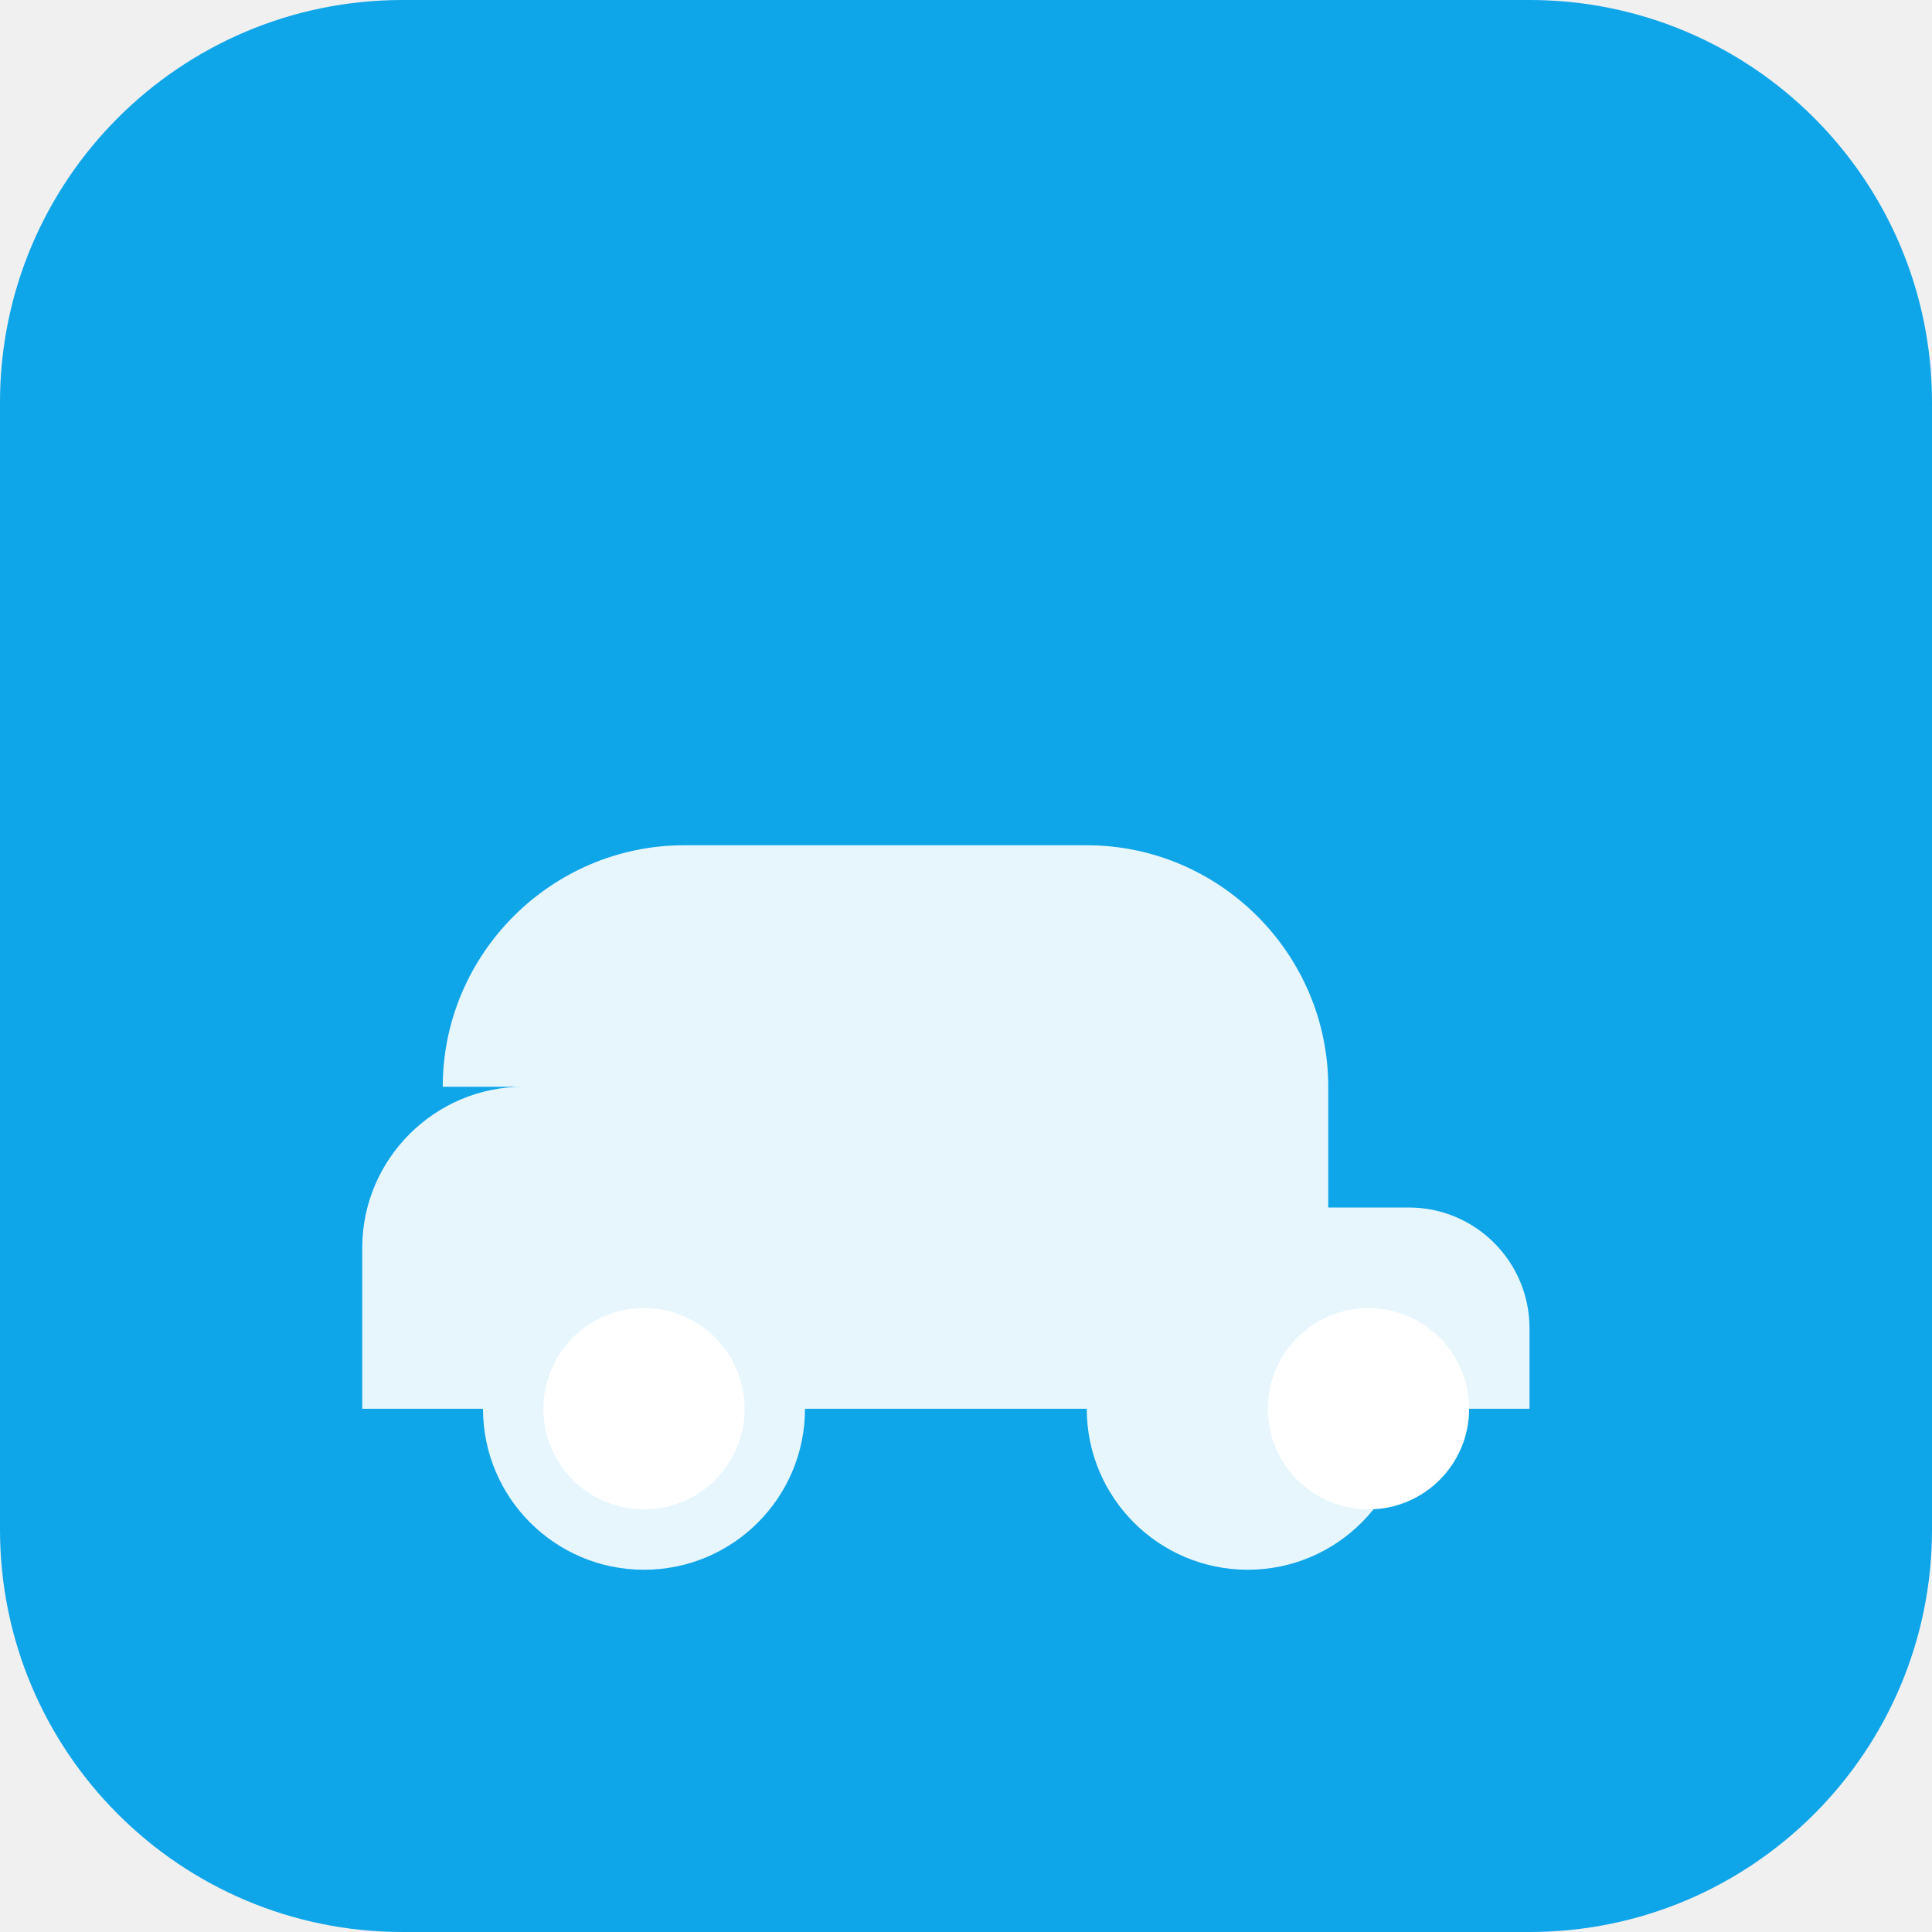
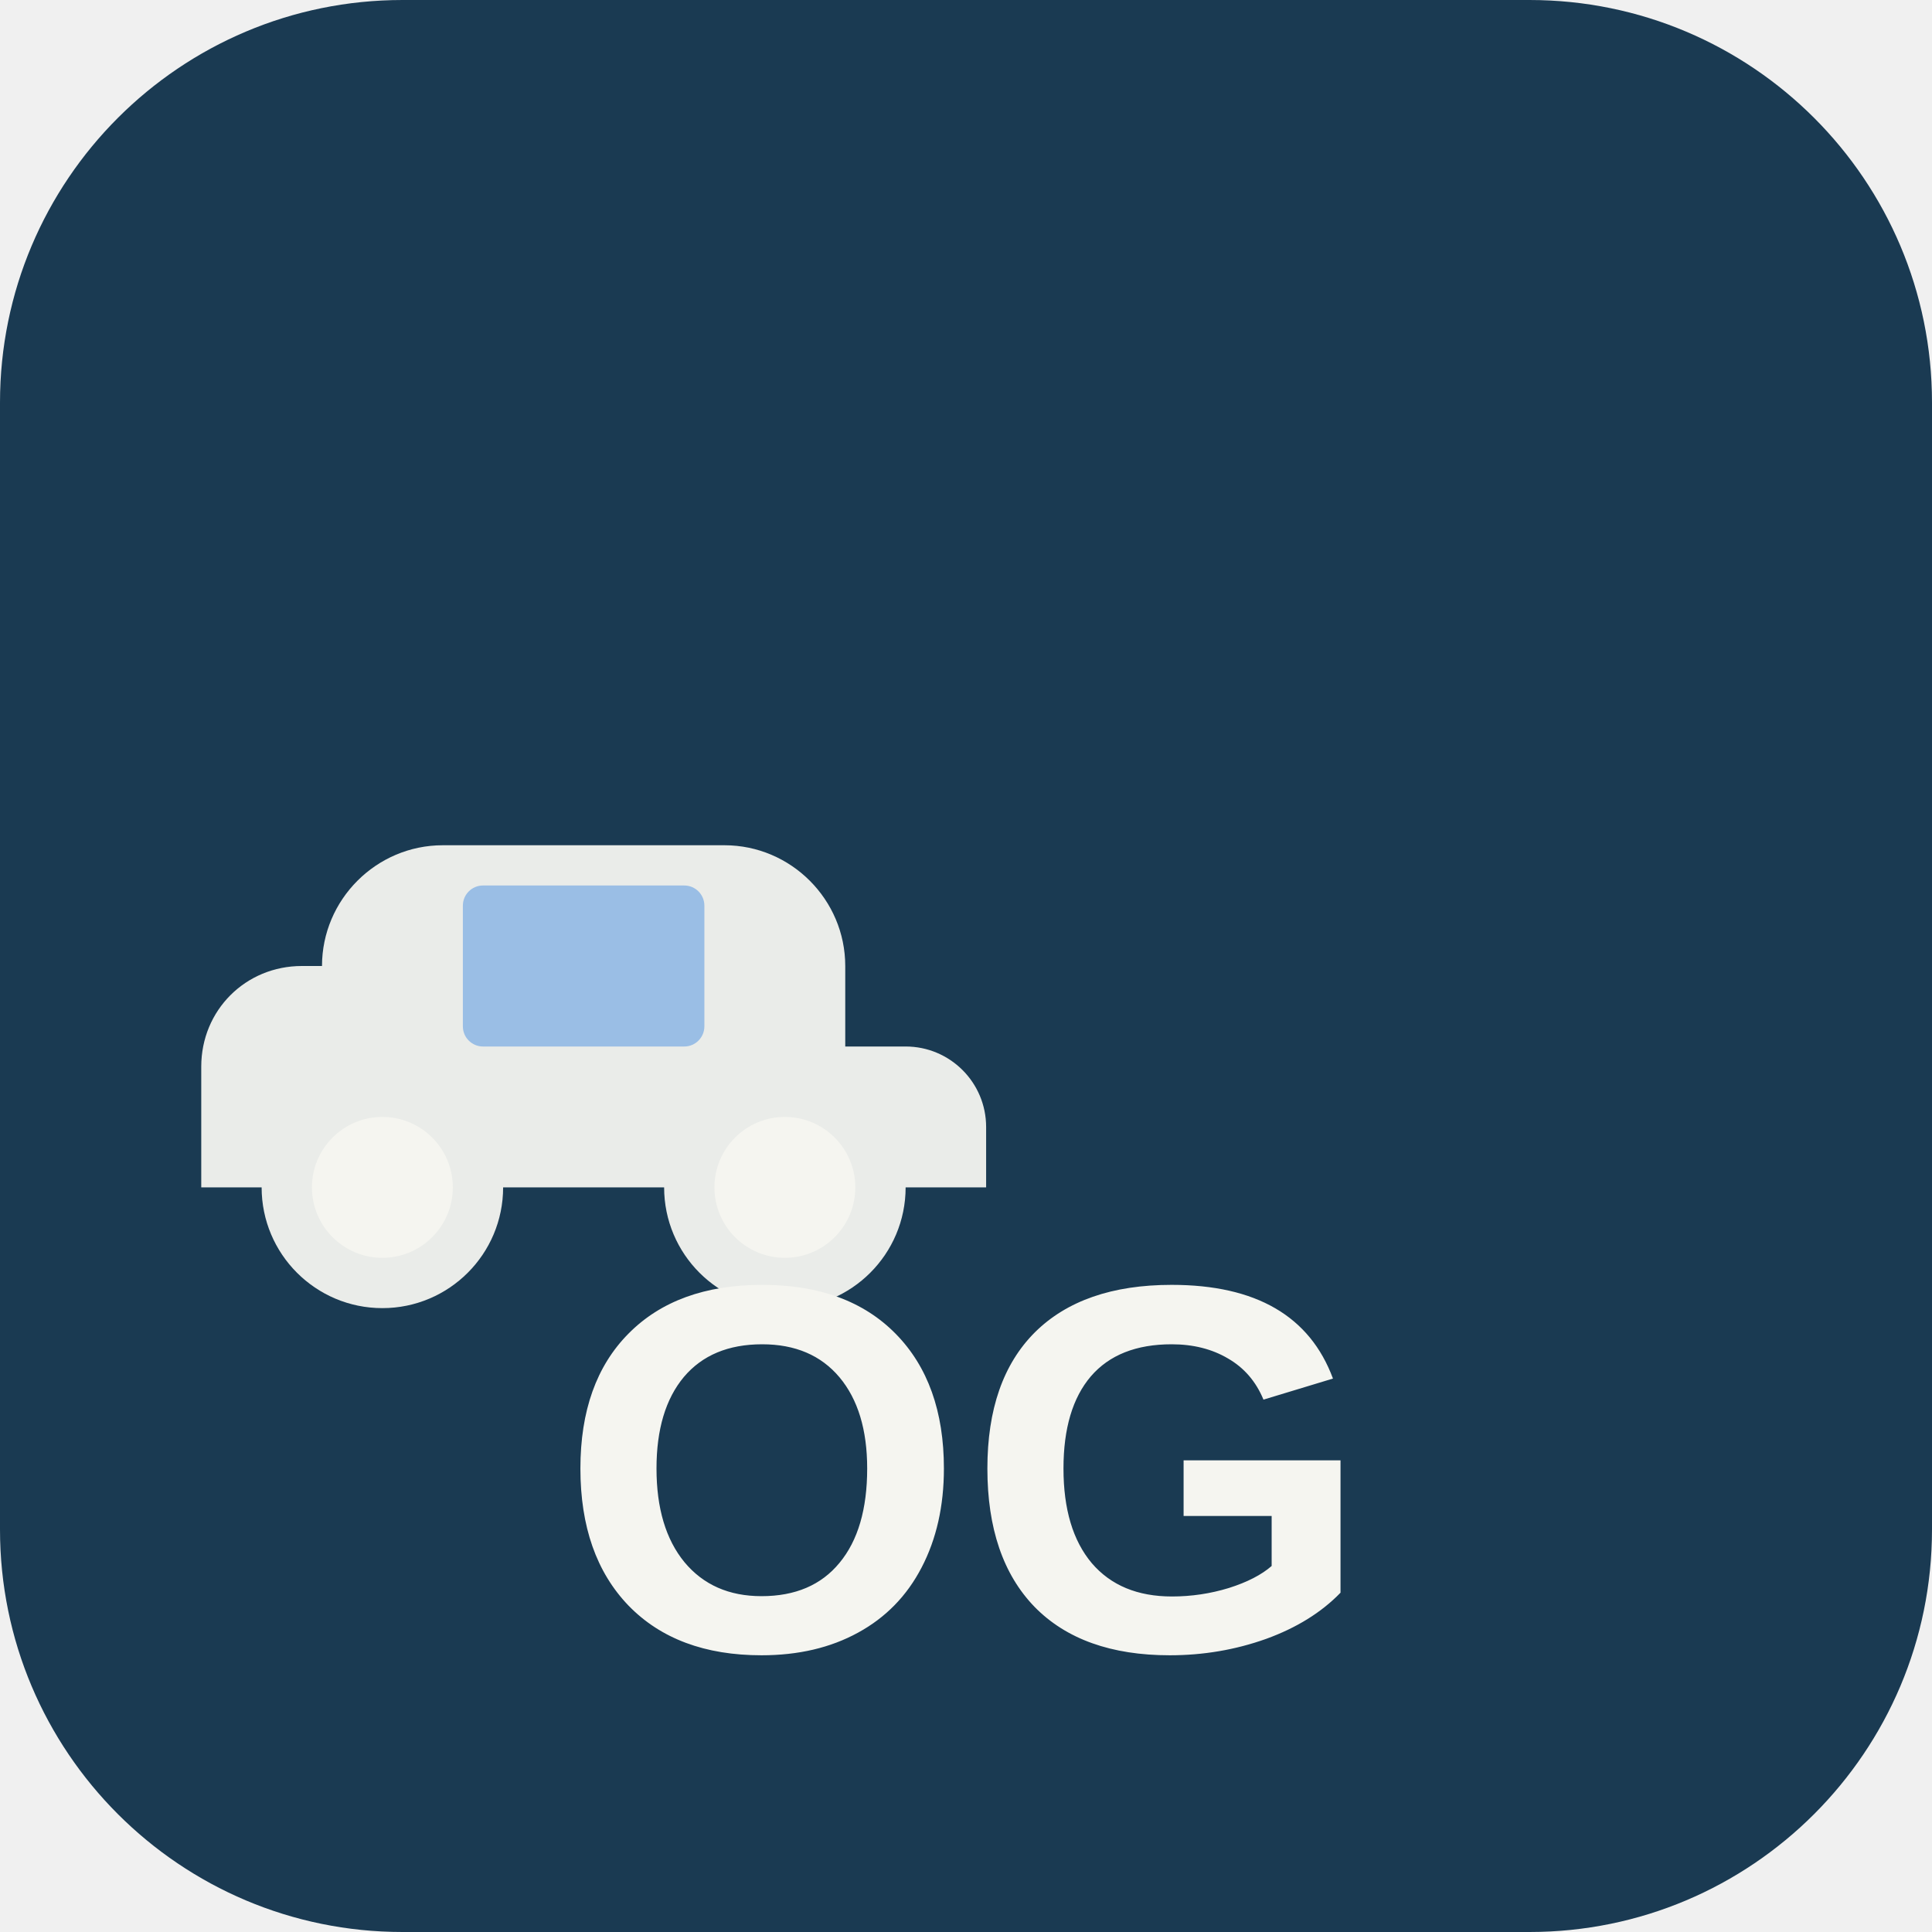
<svg xmlns="http://www.w3.org/2000/svg" width="96" height="96" viewBox="0 0 96 96" fill="none">
-   <rect width="96" height="96" rx="20" fill="#0ea5e9" />
-   <g fill="white">
-     <path d="M22 54c0-6.6 5.4-12 12-12h20c6.6 0 12 5.4 12 12v6h4a6 6 0 0 1 6 6v4h-6a8 8 0 1 1-16 0H40a8 8 0 1 1-16 0h-6v-8c0-4.4 3.6-8 8-8h-4v-2z" opacity=".9" />
-     <circle cx="32" cy="70" r="5" />
-     <circle cx="68" cy="70" r="5" />
+   <rect width="96" height="96" rx="20" fill="#1a3a52" />
+   <g fill="#f5f5f0">
+     <path d="M16 48c0-3.3 2.7-6 6-6h14c3.3 0 6 2.7 6 6v4h3a4 4 0 0 1 4 4v3h-4a6 6 0 1 1-12 0H25a6 6 0 1 1-12 0h-3v-6c0-2.8 2.2-5 5-5h1v-4z" opacity=".95" />
+     <circle cx="19" cy="59" r="3.5" />
+     <circle cx="39" cy="59" r="3.5" />
+     <rect x="23" y="44" width="12" height="8" rx="1" fill="#4a90e2" opacity="0.5" />
  </g>
+   <text x="48" y="82" font-family="Arial, sans-serif" font-size="26" font-weight="bold" fill="#f5f5f0" text-anchor="middle">OG</text>
</svg>
